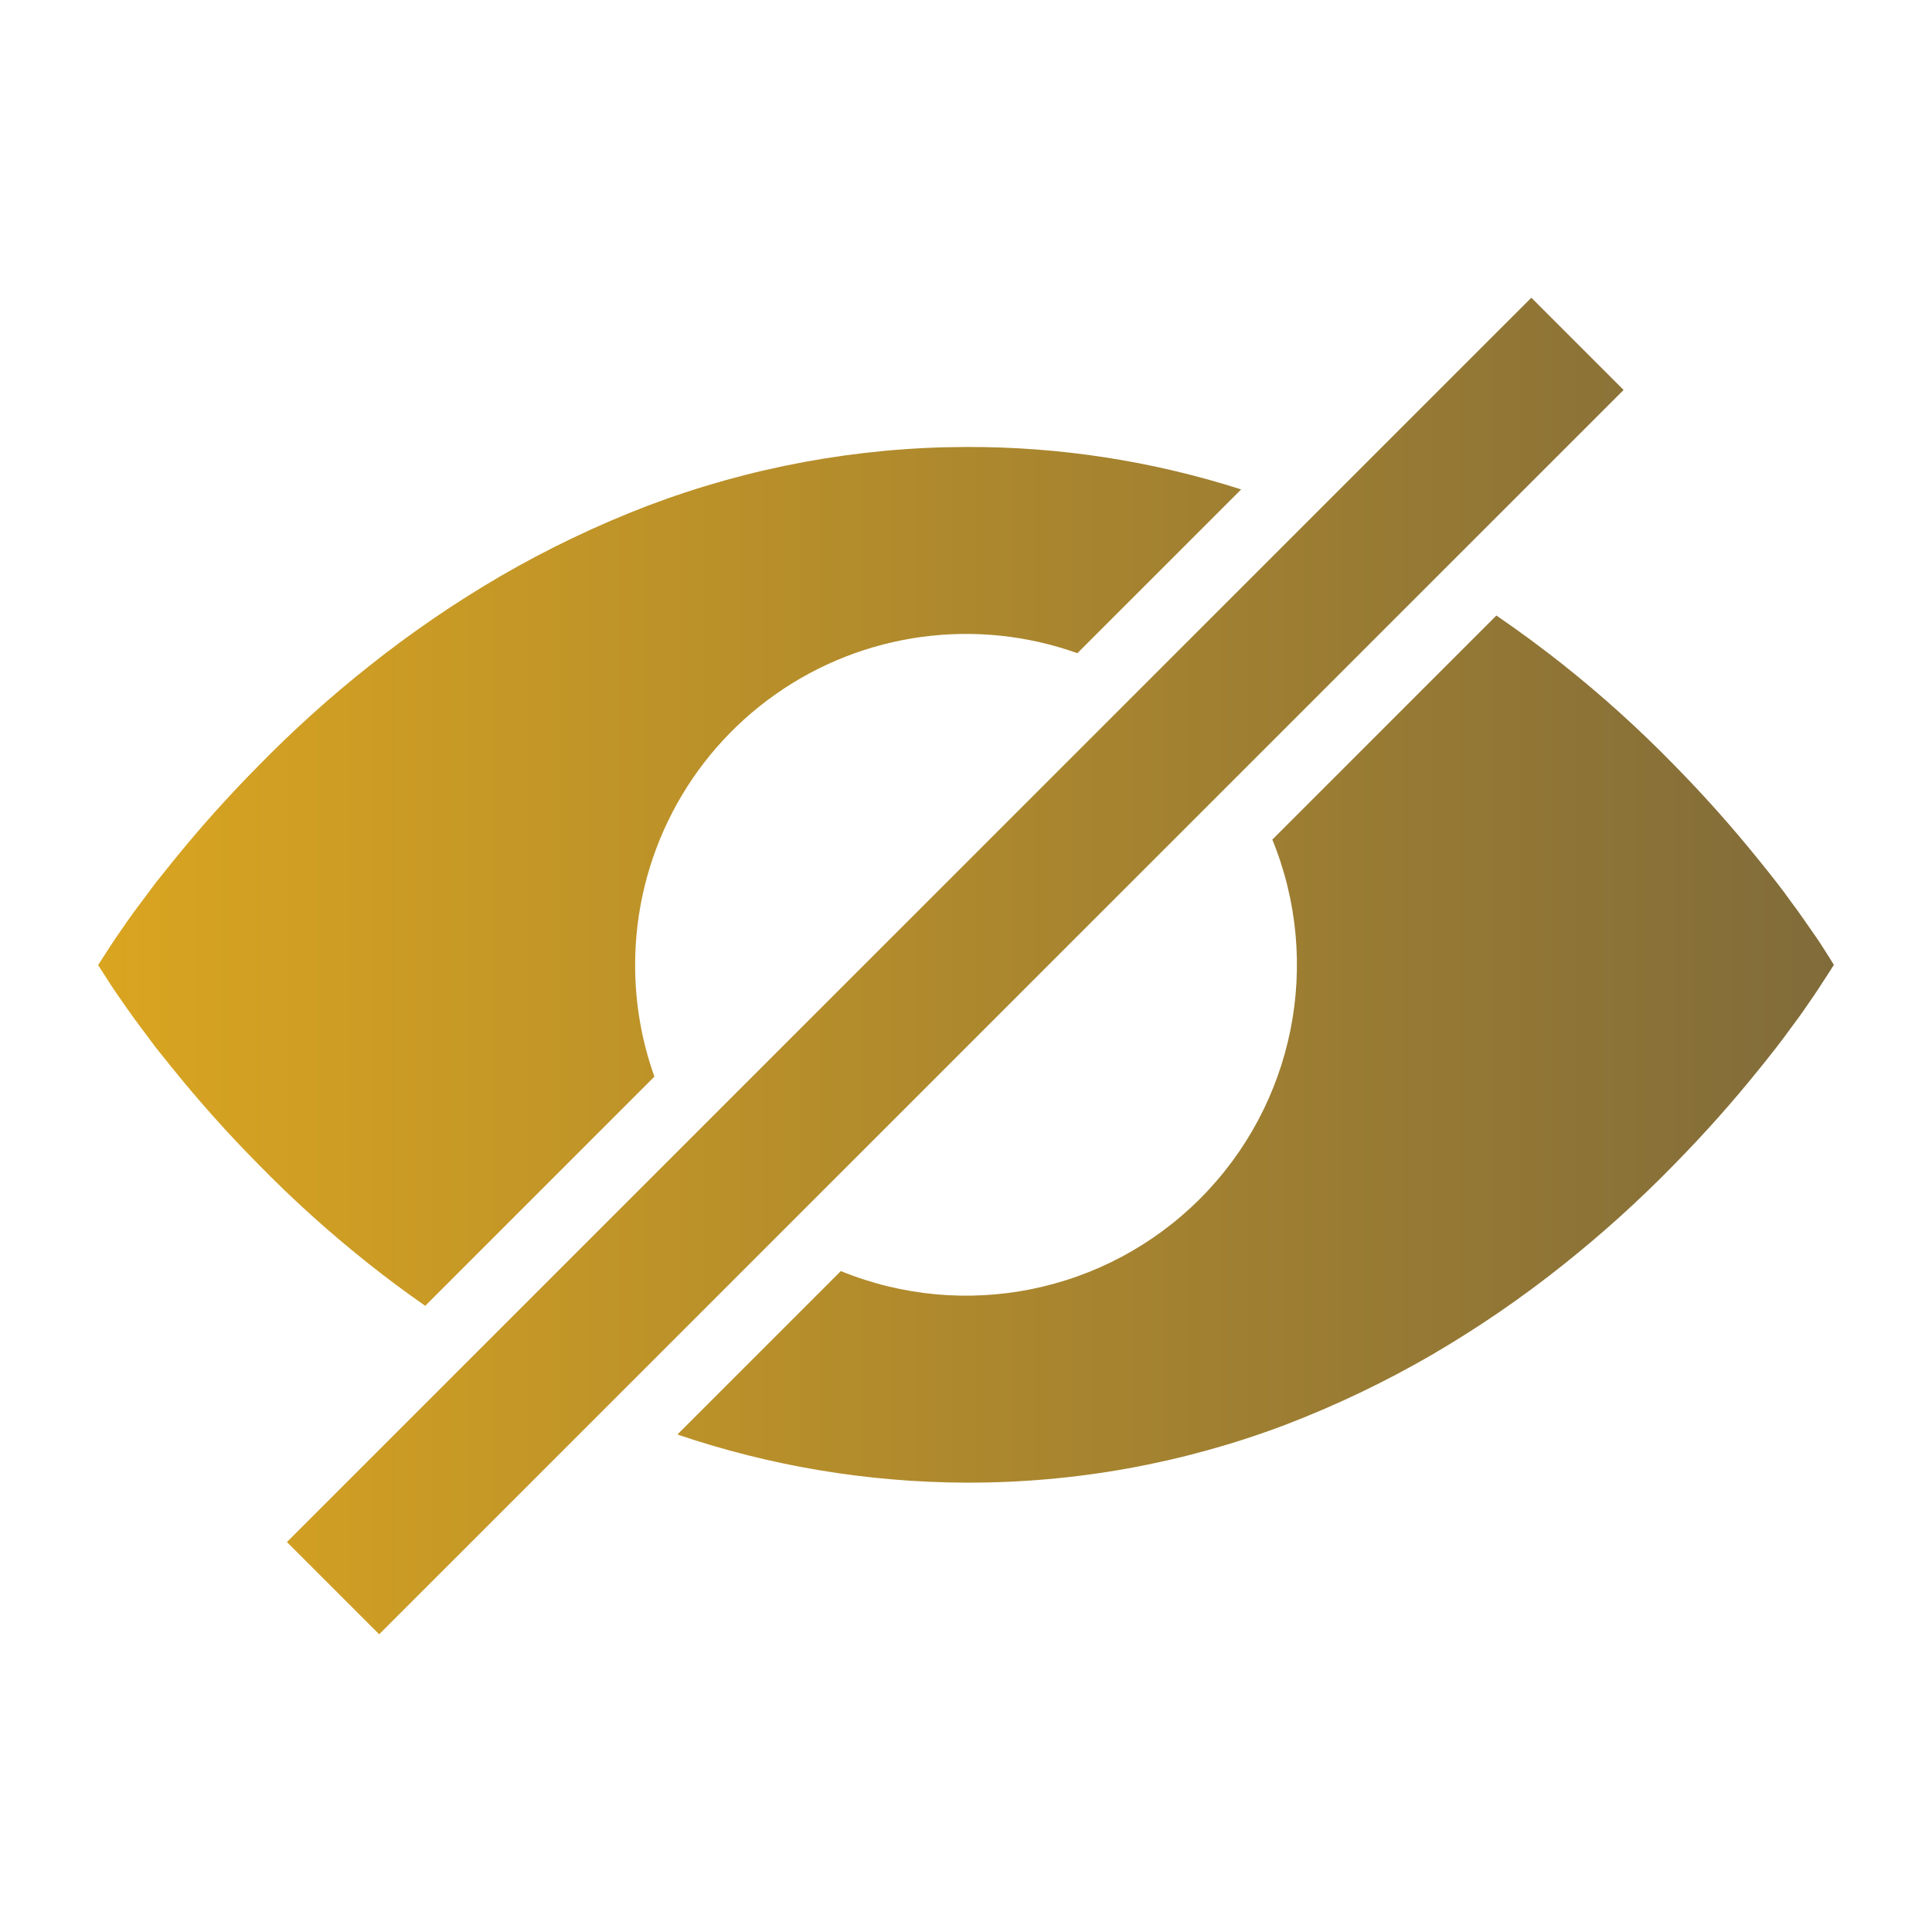
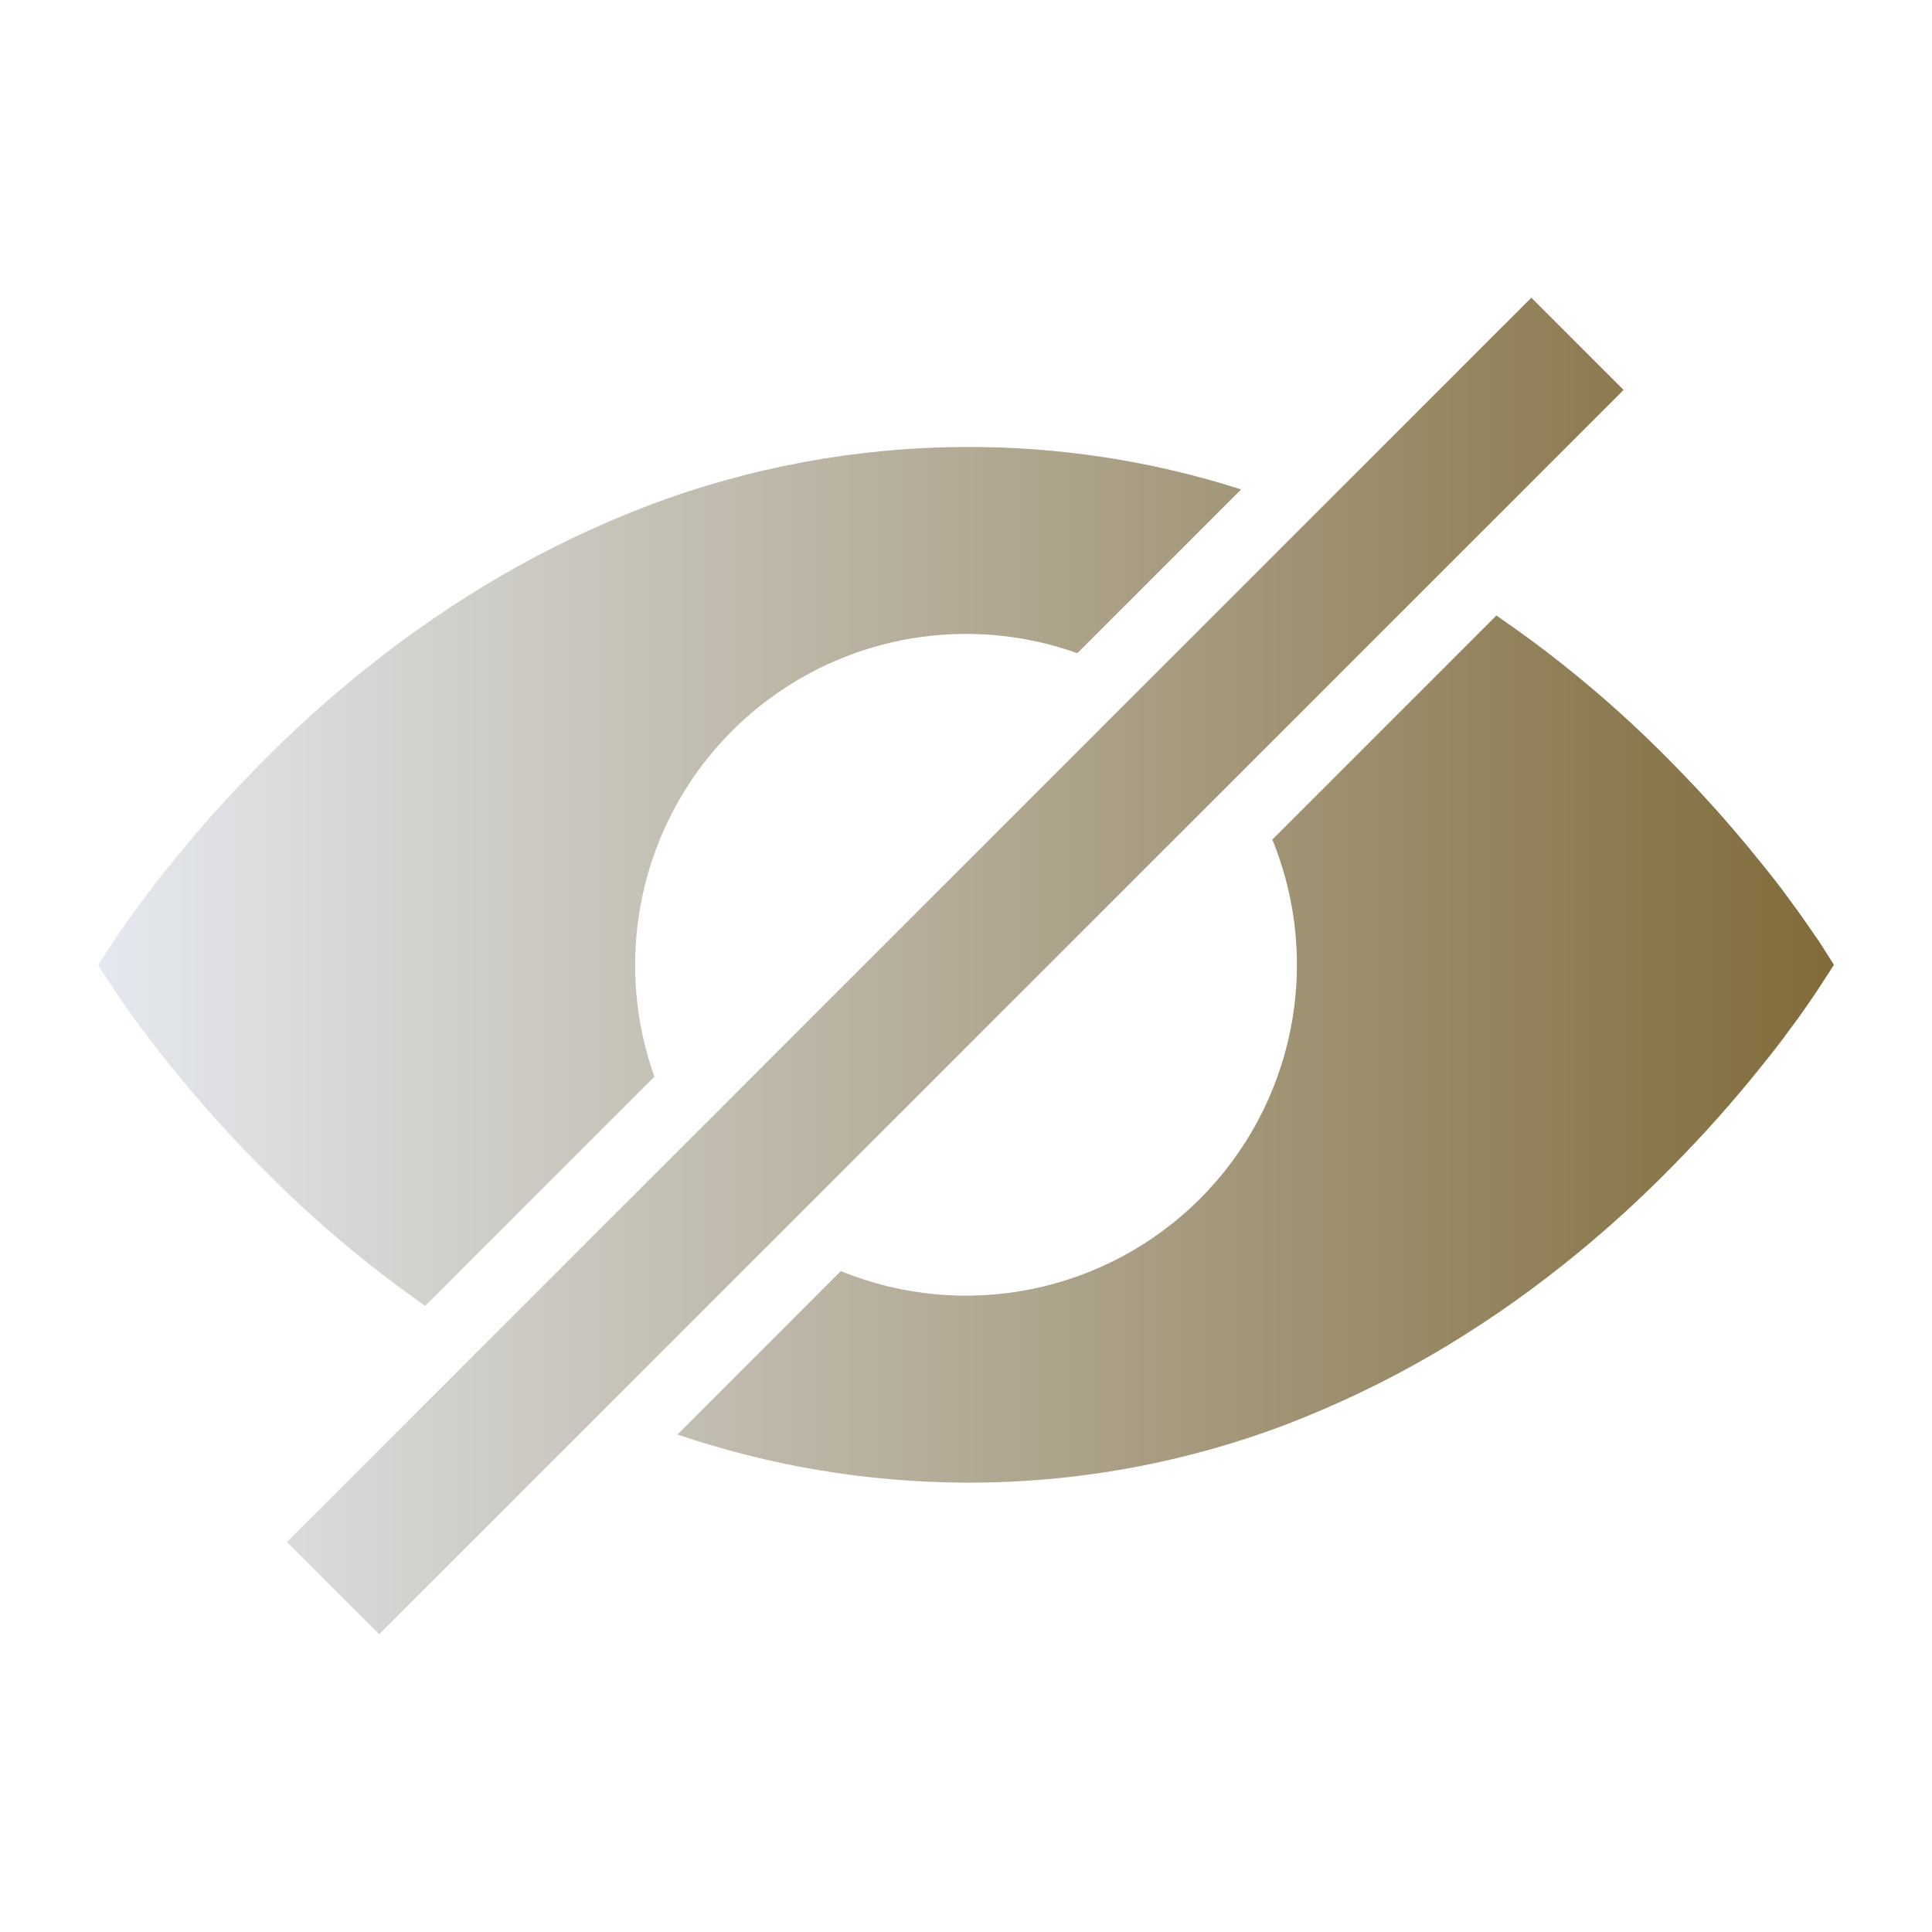
<svg xmlns="http://www.w3.org/2000/svg" viewBox="0 0 512 512" width="512" height="512" style="height: 512px; width: 512px;">
  <defs>
    <linearGradient id="skoll-sight-disabled-gradient-1">
-       <stop offset="0%" stop-color="#daa520" stop-opacity="1" />
+       <stop offset="0%" stop-color="#e5e9f0" stop-opacity="1" />
      <stop offset="100%" stop-color="#806b3a" stop-opacity="1" />
    </linearGradient>
  </defs>
  <g class="" transform="translate(0,0)" style="">
    <path d="M405.822 78.899l24.444 24.444L100.485 433.1 76.04 408.657zM168.32 255.677a87.704 87.704 0 0 1 117.196-82.575l43.402-43.402A236.362 236.362 0 0 0 256 118.452a239.715 239.715 0 0 0-84.454 15.616 270.752 270.752 0 0 0-38.861 18.59 293.179 293.179 0 0 0-34.816 23.821 311.884 311.884 0 0 0-29.423 26.507 336.397 336.397 0 0 0-22.681 25.355l-4.46 5.554-3.93 5.267c-2.443 3.204-4.518 6.224-6.2 8.678-1.683 2.455-2.974 4.541-3.85 5.855L26 255.758l1.325 2.063c.876 1.325 2.167 3.457 3.85 5.854 1.682 2.398 3.757 5.475 6.2 8.679l3.93 5.266 4.46 5.555a336.397 336.397 0 0 0 22.68 25.355 311.895 311.895 0 0 0 29.424 26.507q7.145 5.67 14.82 11.018l60.736-60.736a87.508 87.508 0 0 1-5.106-29.642zm316.367-2.086c-.876-1.337-2.166-3.515-3.85-5.889-1.682-2.374-3.756-5.509-6.2-8.736-2.443-3.457-5.255-6.995-8.39-10.867a339.52 339.52 0 0 0-22.68-25.459 311.768 311.768 0 0 0-29.423-26.564 306.188 306.188 0 0 0-17.587-12.954l-59.375 59.375a87.692 87.692 0 0 1-114.35 114.35l-43.31 43.31A240.015 240.015 0 0 0 256 392.913a236.834 236.834 0 0 0 84.454-15.258 269.046 269.046 0 0 0 38.861-18.544 290.32 290.32 0 0 0 34.816-23.822 311.768 311.768 0 0 0 29.423-26.564 339.52 339.52 0 0 0 22.681-25.458c3.146-3.884 5.947-7.457 8.39-10.868 2.443-3.227 4.518-6.247 6.2-8.736 1.683-2.49 2.974-4.61 3.85-5.89L486 255.69z" fill="url(#skoll-sight-disabled-gradient-1)" />
  </g>
</svg>
